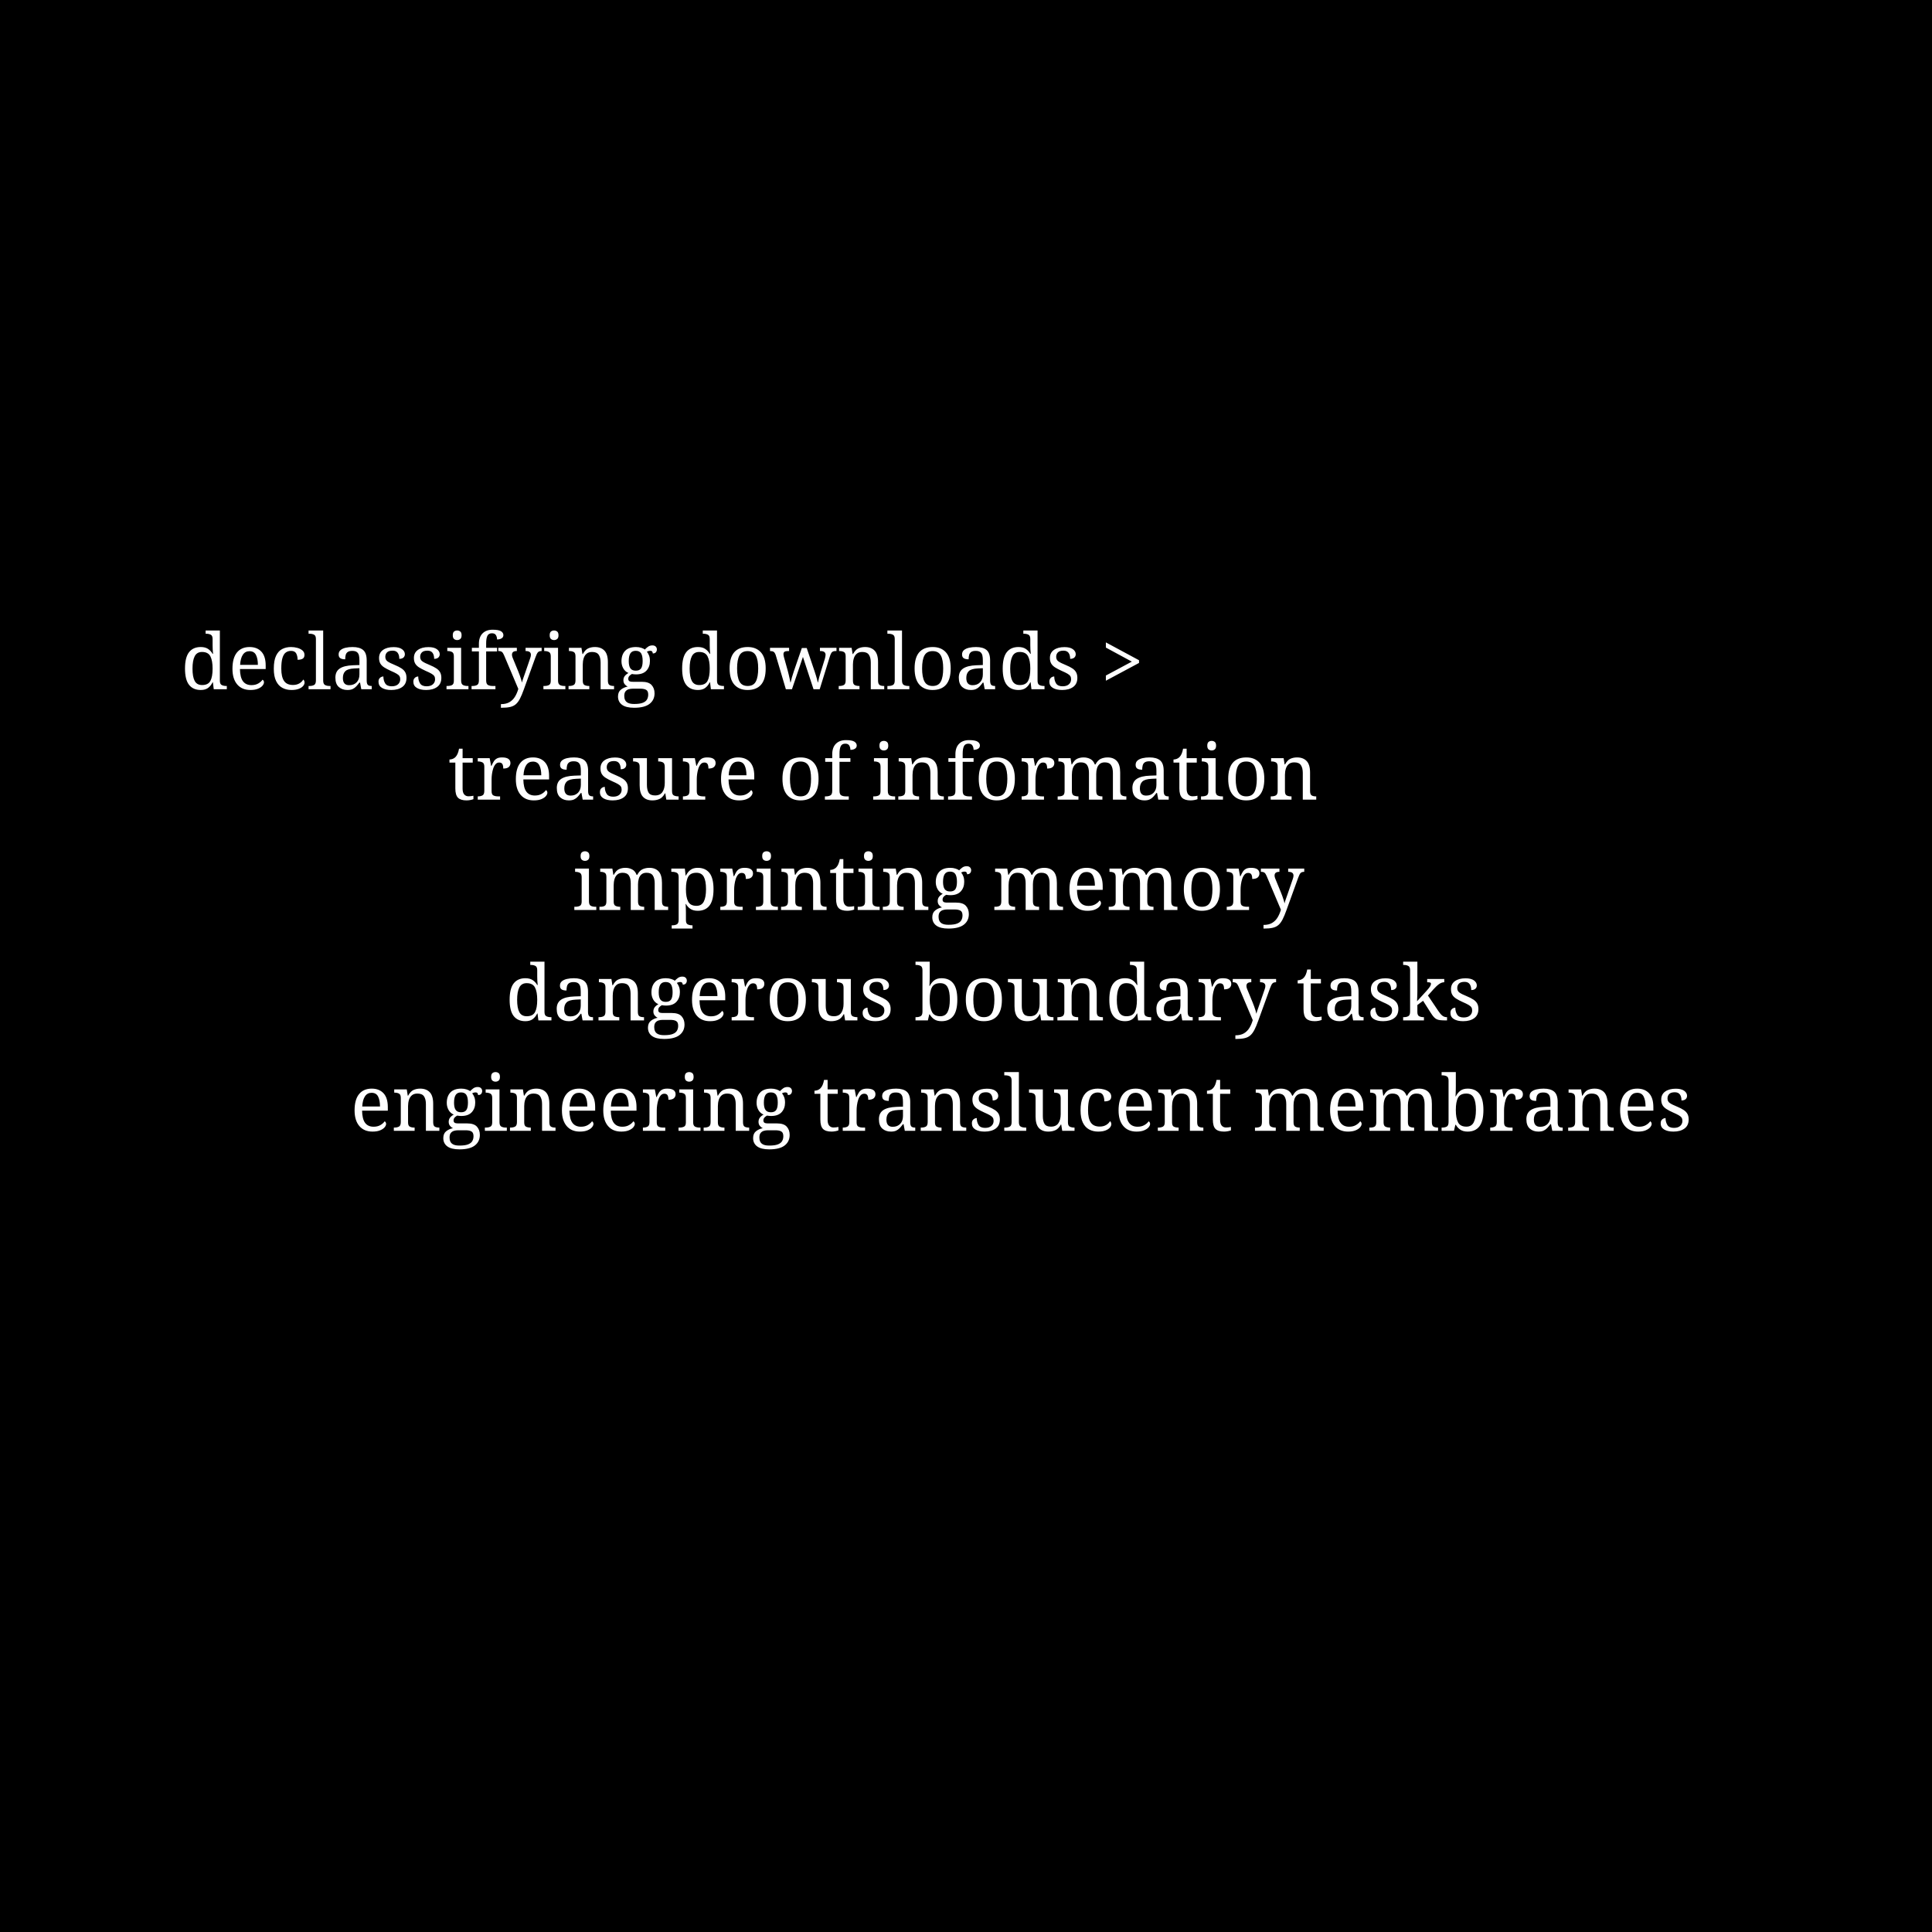
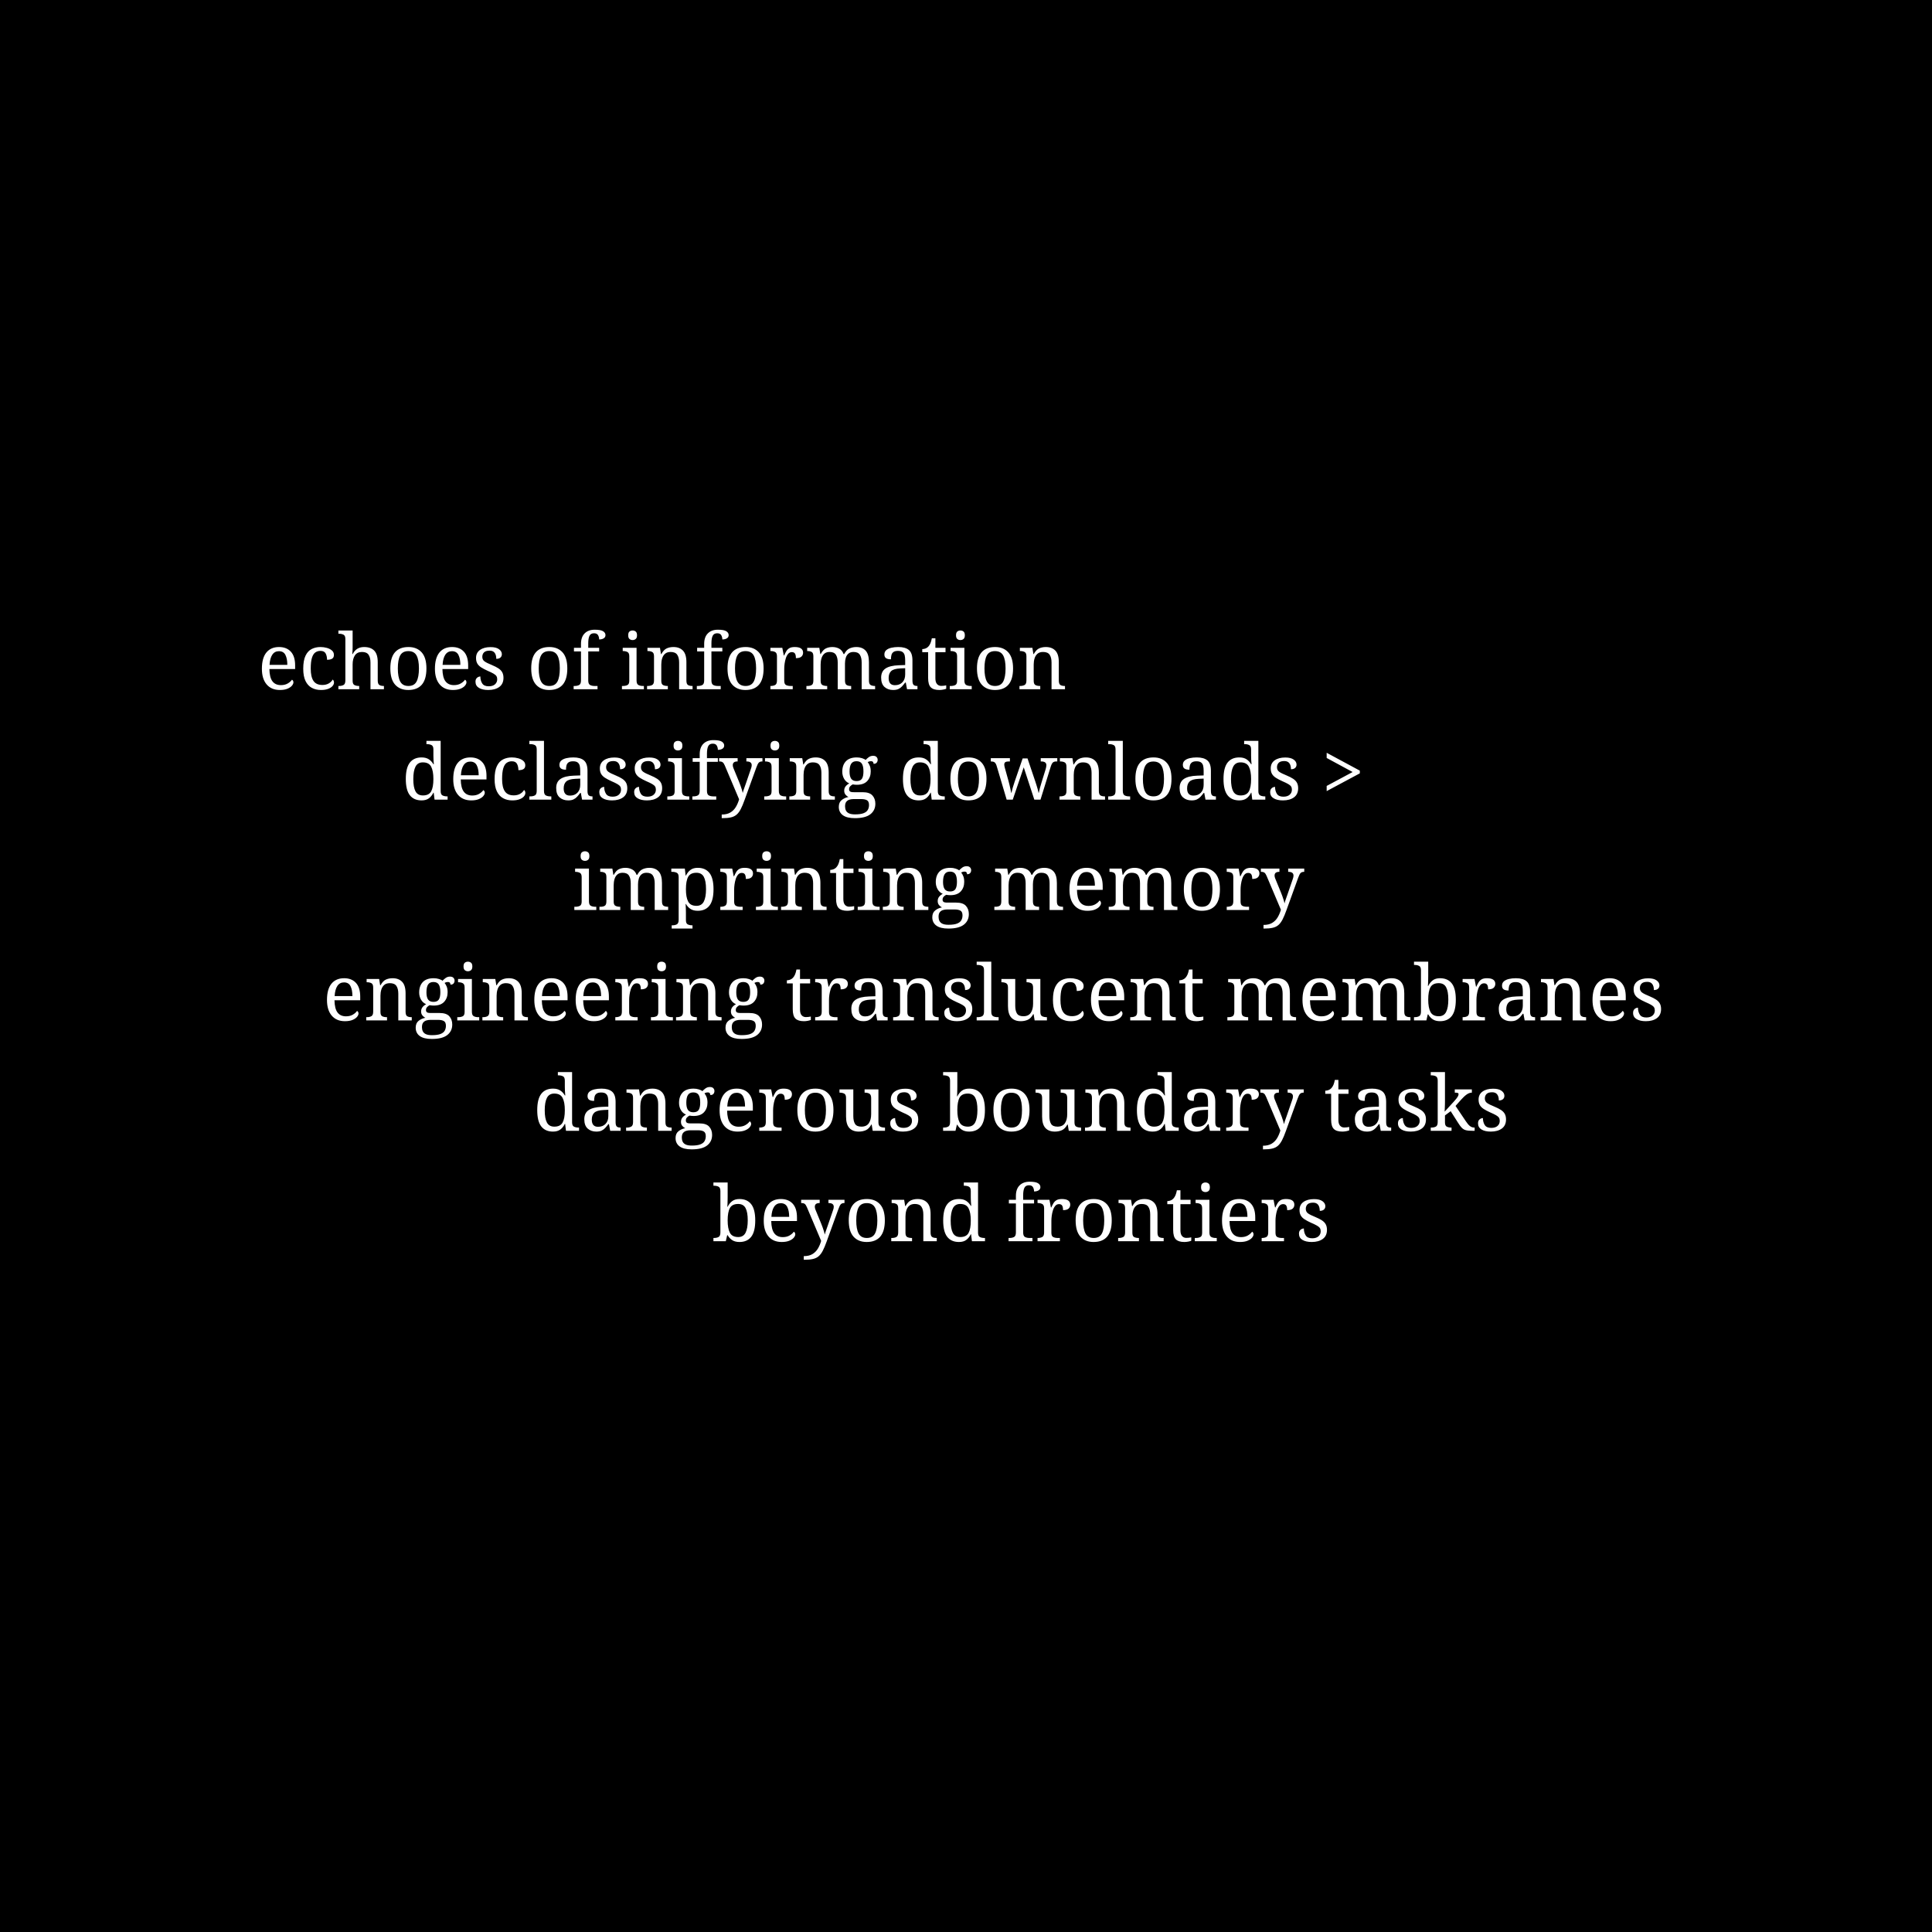
<svg xmlns="http://www.w3.org/2000/svg" preserveAspectRatio="xMinYMin meet" viewBox="0 0 3500 3500">
  <style>
    .base { fill: white; font-family: serif; font-size: 140px; }
  </style>
  <rect width="100%" height="100%" fill="black" />
-   <text x="1200px" y="1200px" class="base" dominant-baseline="middle" text-anchor="middle">declassifying downloads &gt;
+   <text x="1200px" y="1200px" class="base" dominant-baseline="middle" text-anchor="middle">echoes of information
  </text>
-   <text x="1600px" y="1400px" class="base" dominant-baseline="middle" text-anchor="middle"> treasure of information</text>
+   <text x="1600px" y="1400px" class="base" dominant-baseline="middle" text-anchor="middle"> declassifying downloads &gt;</text>
  <text x="1700px" y="1600px" class="base" dominant-baseline="middle" text-anchor="middle">imprinting memory</text>
-   <text x="1800px" y="1800px" class="base" dominant-baseline="middle" text-anchor="middle">dangerous boundary tasks </text>
-   <text x="1850px" y="2000px" class="base" dominant-baseline="middle" text-anchor="middle">  engineering translucent membranes </text>
-   <text x="2050px" y="2200px" class="base" dominant-baseline="middle" text-anchor="middle"> </text>
+   <text x="1800px" y="1800px" class="base" dominant-baseline="middle" text-anchor="middle">engineering translucent membranes </text>
+   <text x="1850px" y="2000px" class="base" dominant-baseline="middle" text-anchor="middle">  dangerous boundary tasks </text>
+   <text x="1850px" y="2200px" class="base" dominant-baseline="middle" text-anchor="middle">  beyond frontiers </text>
</svg>
